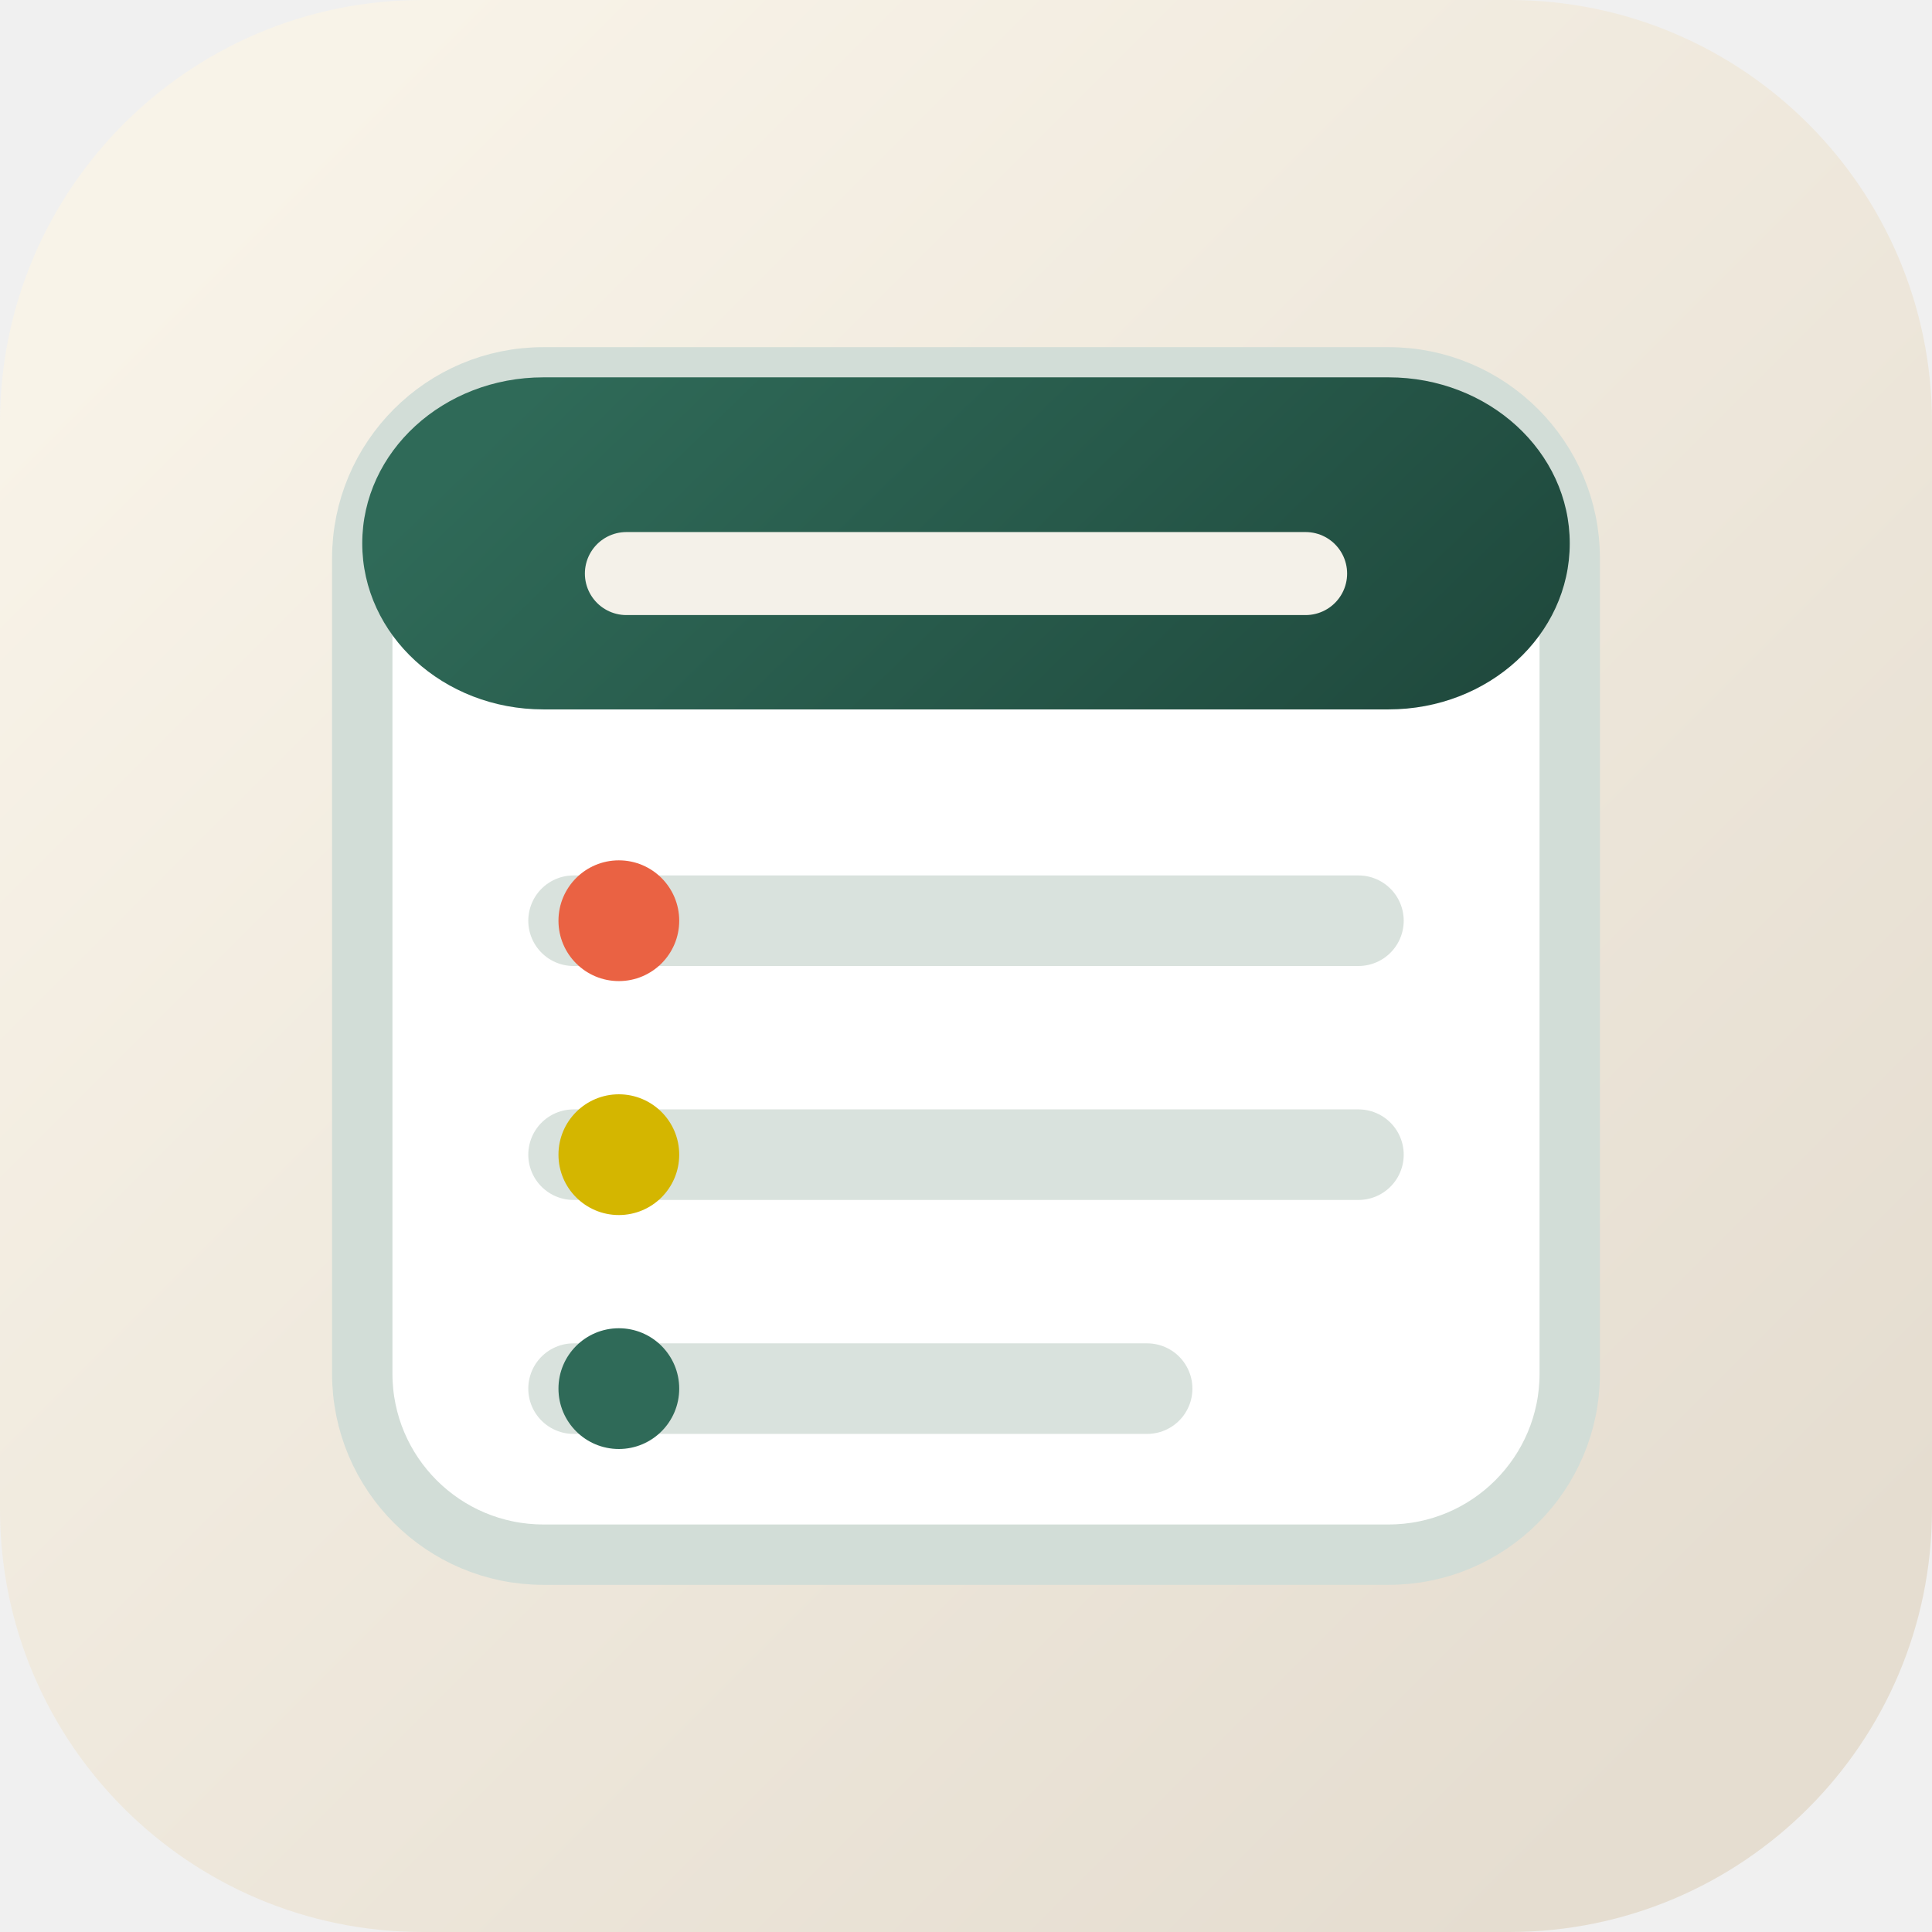
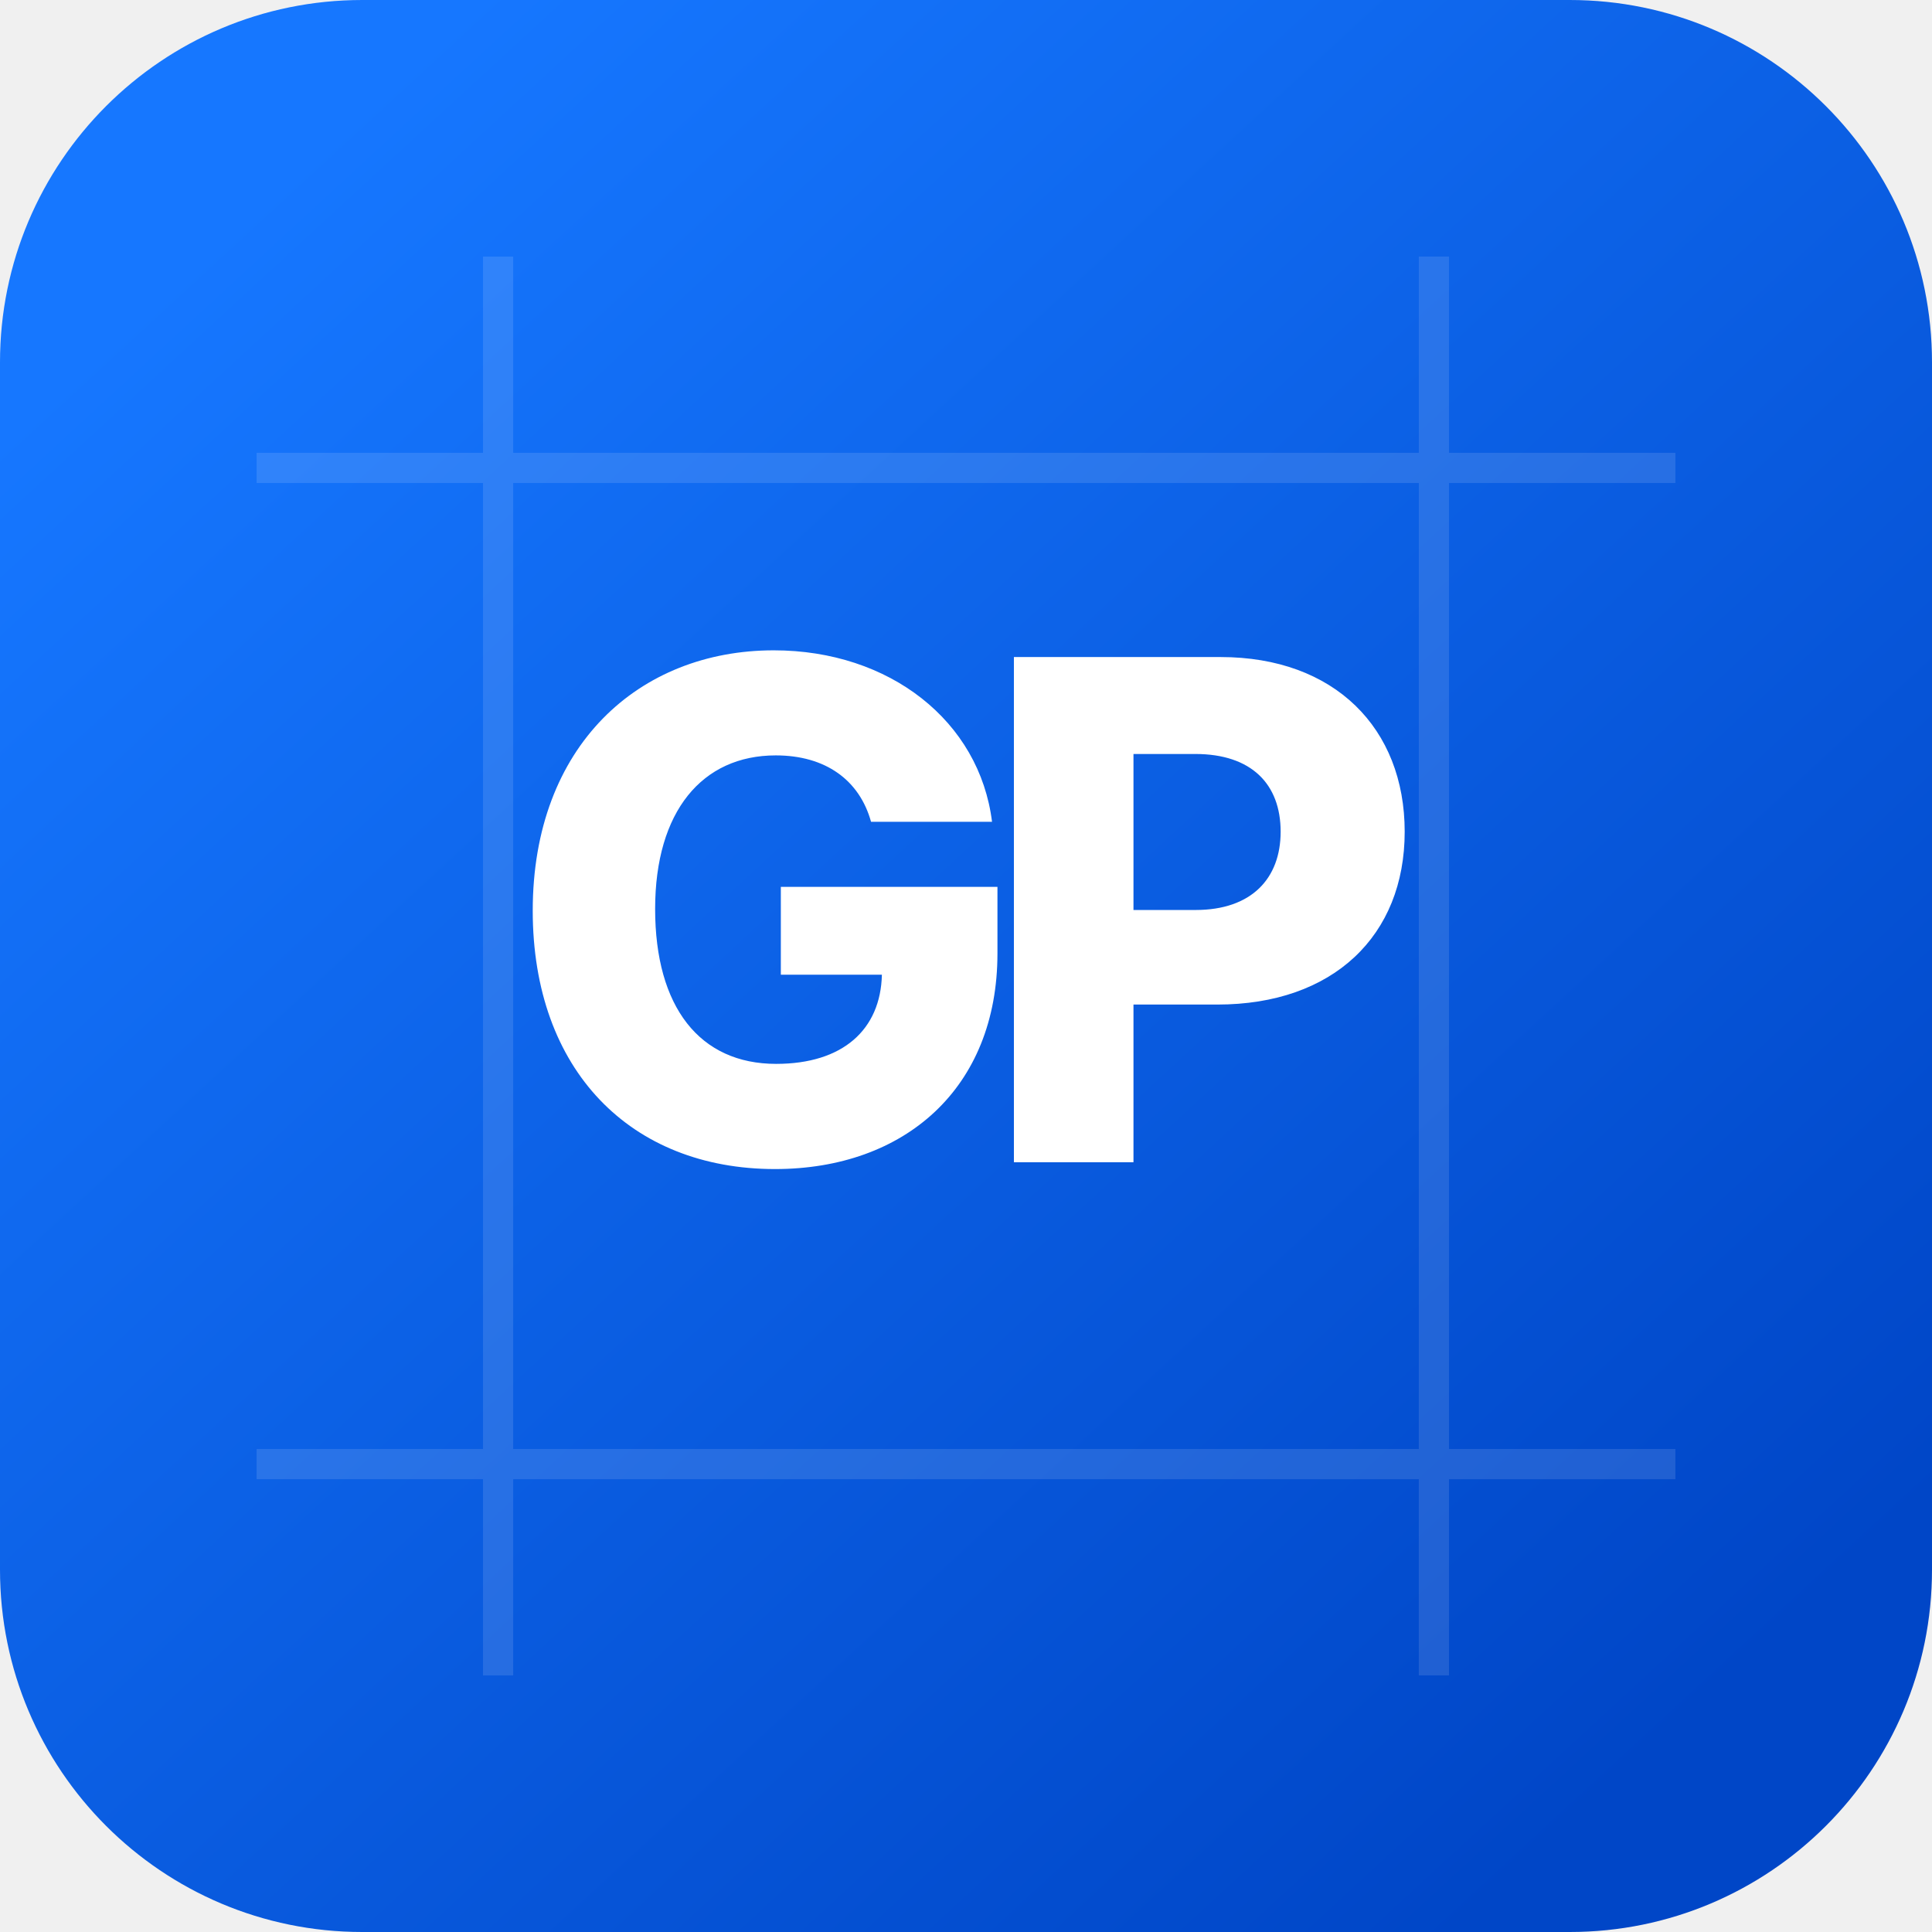
- <svg xmlns="http://www.w3.org/2000/svg" viewBox="0 0 256 256" role="img" aria-label="Grabenplaner">
+ <svg xmlns="http://www.w3.org/2000/svg" viewBox="0 0 256 256" role="img" aria-labelledby="title desc">
  <defs>
-     <linearGradient id="bg" x1="28" y1="28" x2="228" y2="228" gradientUnits="userSpaceOnUse">
-       <stop offset="0" stop-color="#f8f3e8" />
-       <stop offset="1" stop-color="#e5ddd0" />
-     </linearGradient>
-     <linearGradient id="mark" x1="64" y1="58" x2="190" y2="188" gradientUnits="userSpaceOnUse">
-       <stop offset="0" stop-color="#2f6a58" />
-       <stop offset="1" stop-color="#17382f" />
+     <linearGradient id="blue" x1="34" y1="26" x2="222" y2="230" gradientUnits="userSpaceOnUse">
+       <stop offset="0" stop-color="#1677ff" />
+       <stop offset="1" stop-color="#0046c7" />
    </linearGradient>
  </defs>
-   <rect width="256" height="256" rx="56" fill="url(#bg)" />
-   <rect x="48" y="50" width="160" height="156" rx="24" fill="#ffffff" stroke="#d2ddd7" stroke-width="8" />
-   <rect x="48" y="50" width="160" height="44" rx="24" fill="url(#mark)" />
-   <path d="M76 122h104M76 153h104M76 184h76" fill="none" stroke="#d9e2dd" stroke-width="12" stroke-linecap="round" />
-   <path d="M83 76h90" fill="none" stroke="#f4f1e9" stroke-width="11" stroke-linecap="round" />
-   <circle cx="82" cy="122" r="8" fill="#ea6243" />
-   <circle cx="82" cy="153" r="8" fill="#d4b600" />
-   <circle cx="82" cy="184" r="8" fill="#2f6a58" />
+   <rect width="256" height="256" rx="48" fill="url(#blue)" />
+   <path d="M34 62h188M34 194h188M66 34v188M190 34v188" fill="none" stroke="#fff" stroke-width="4" opacity=".12" />
+   <text x="128" y="154" fill="#fff" font-family="Inter, Arial, Helvetica, sans-serif" font-size="92" font-weight="800" letter-spacing="-7" text-anchor="middle">GP</text>
</svg>
